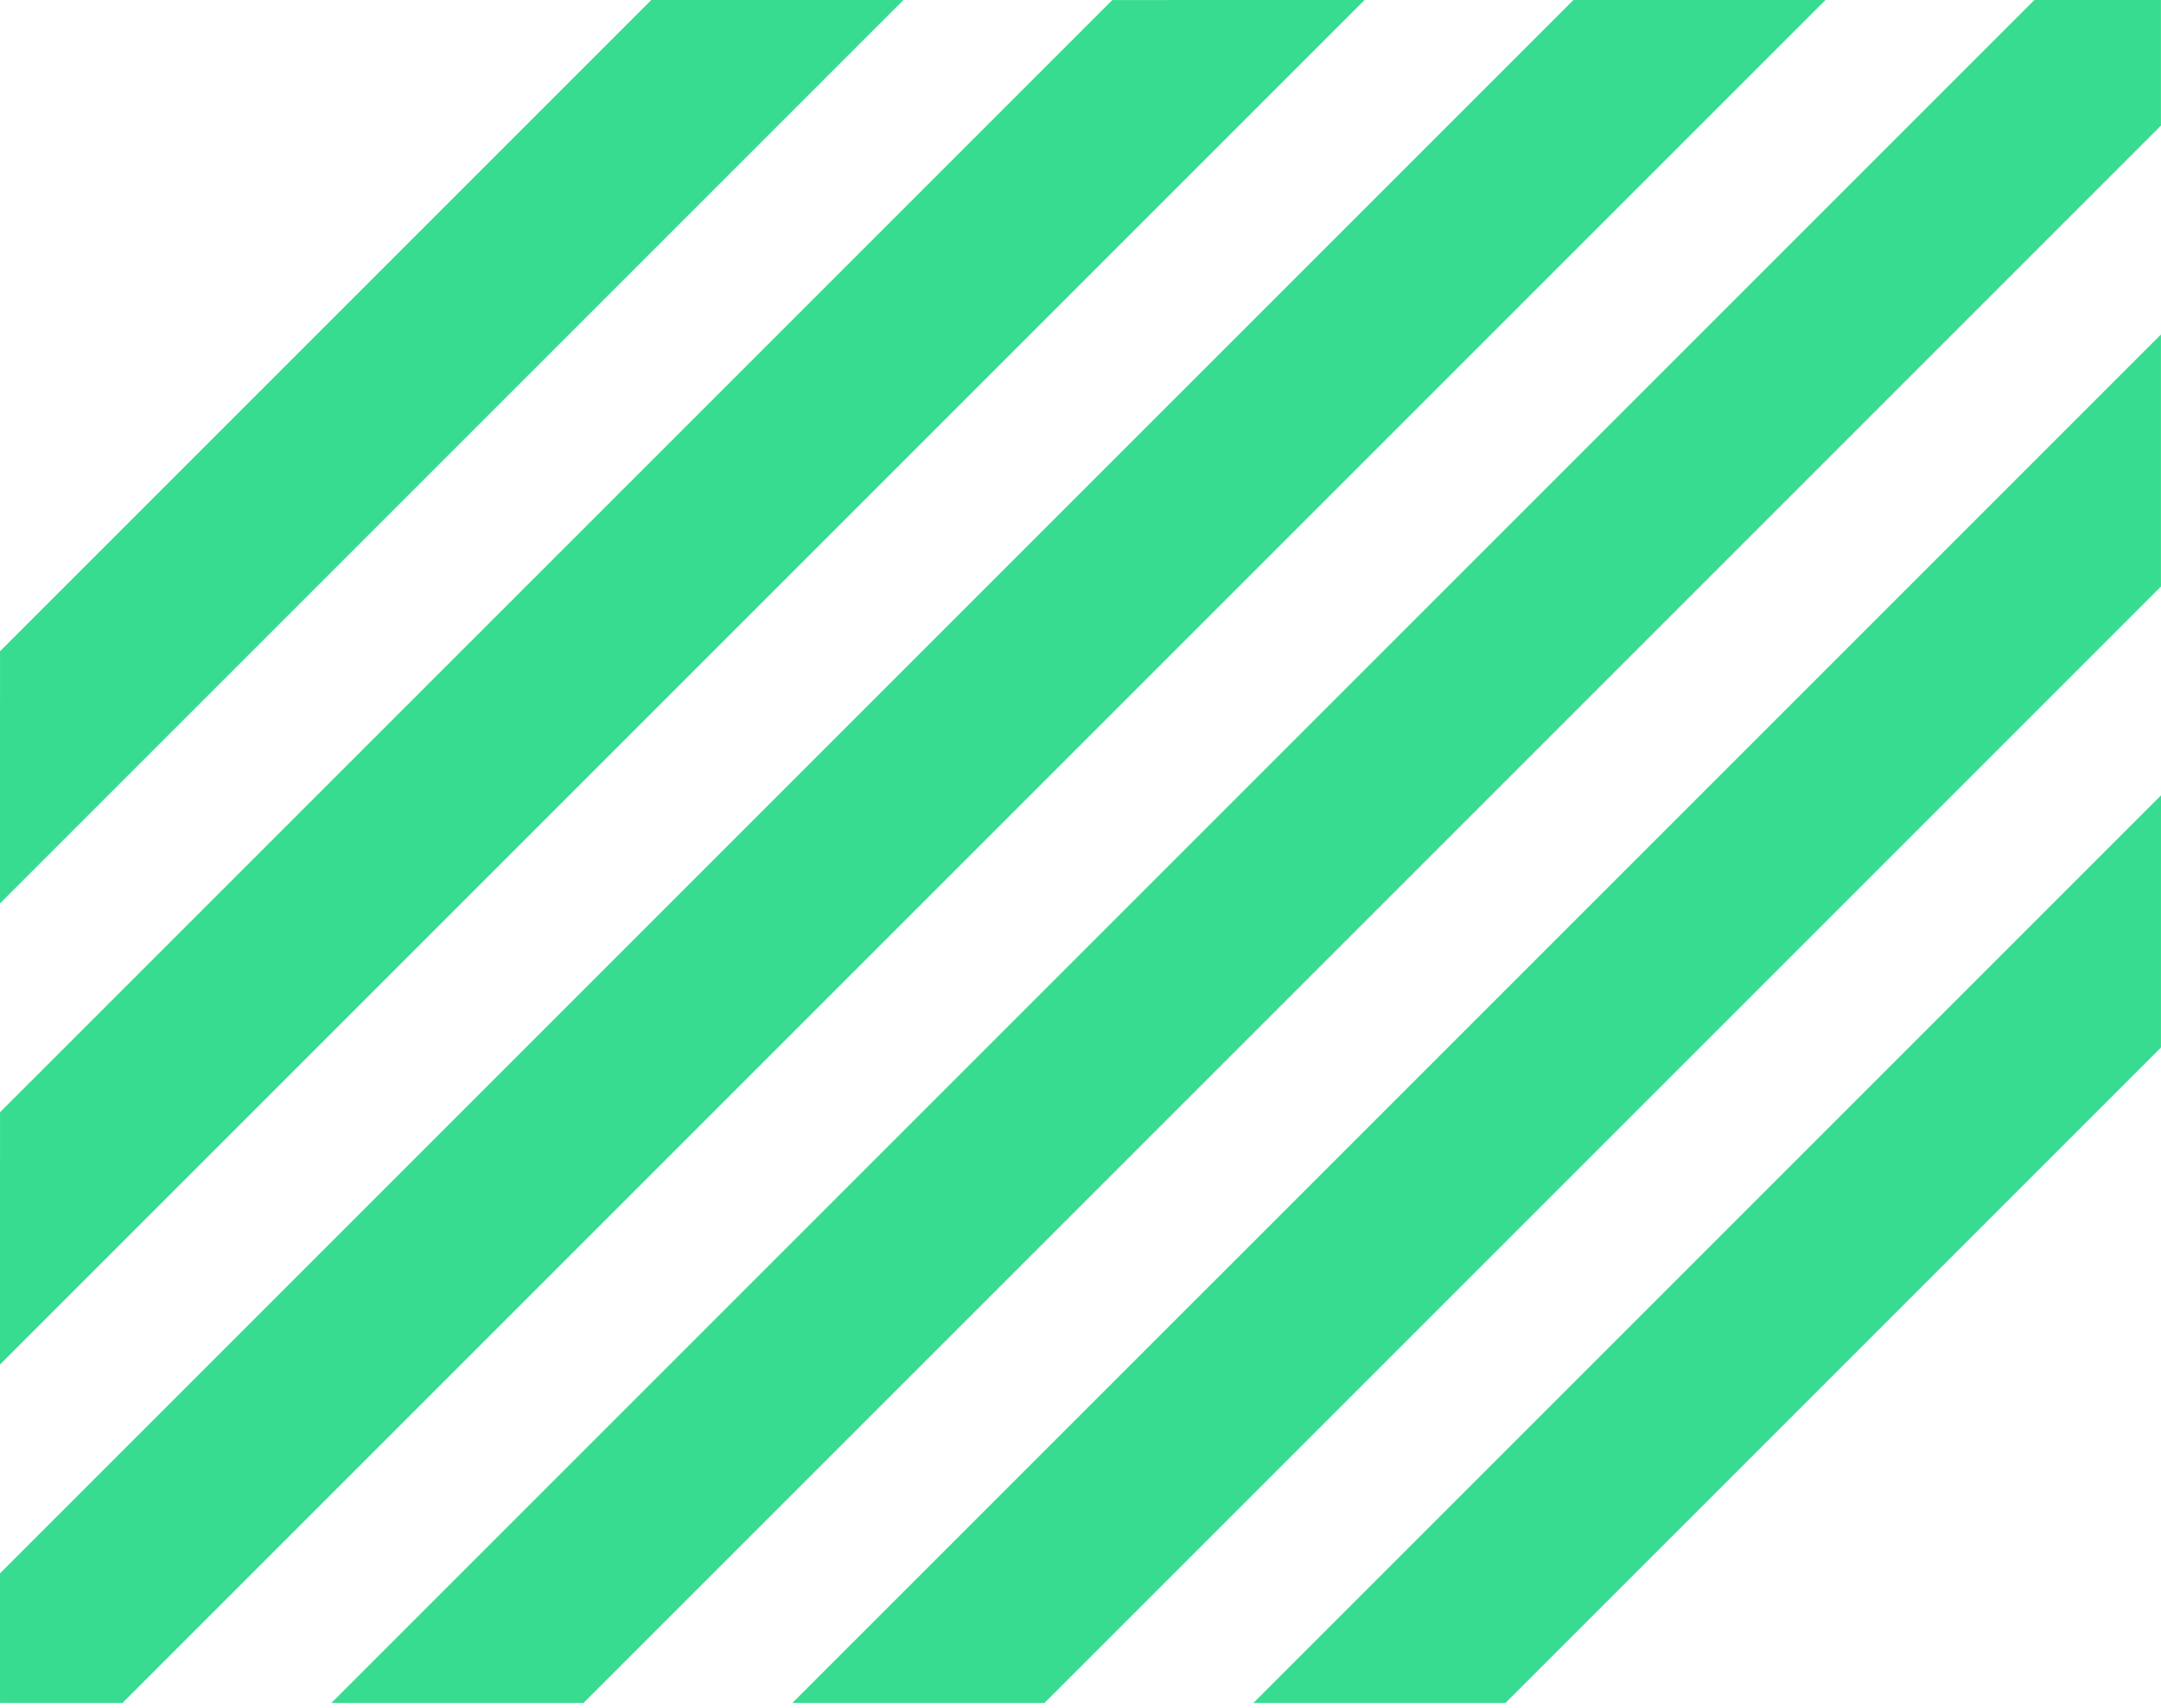
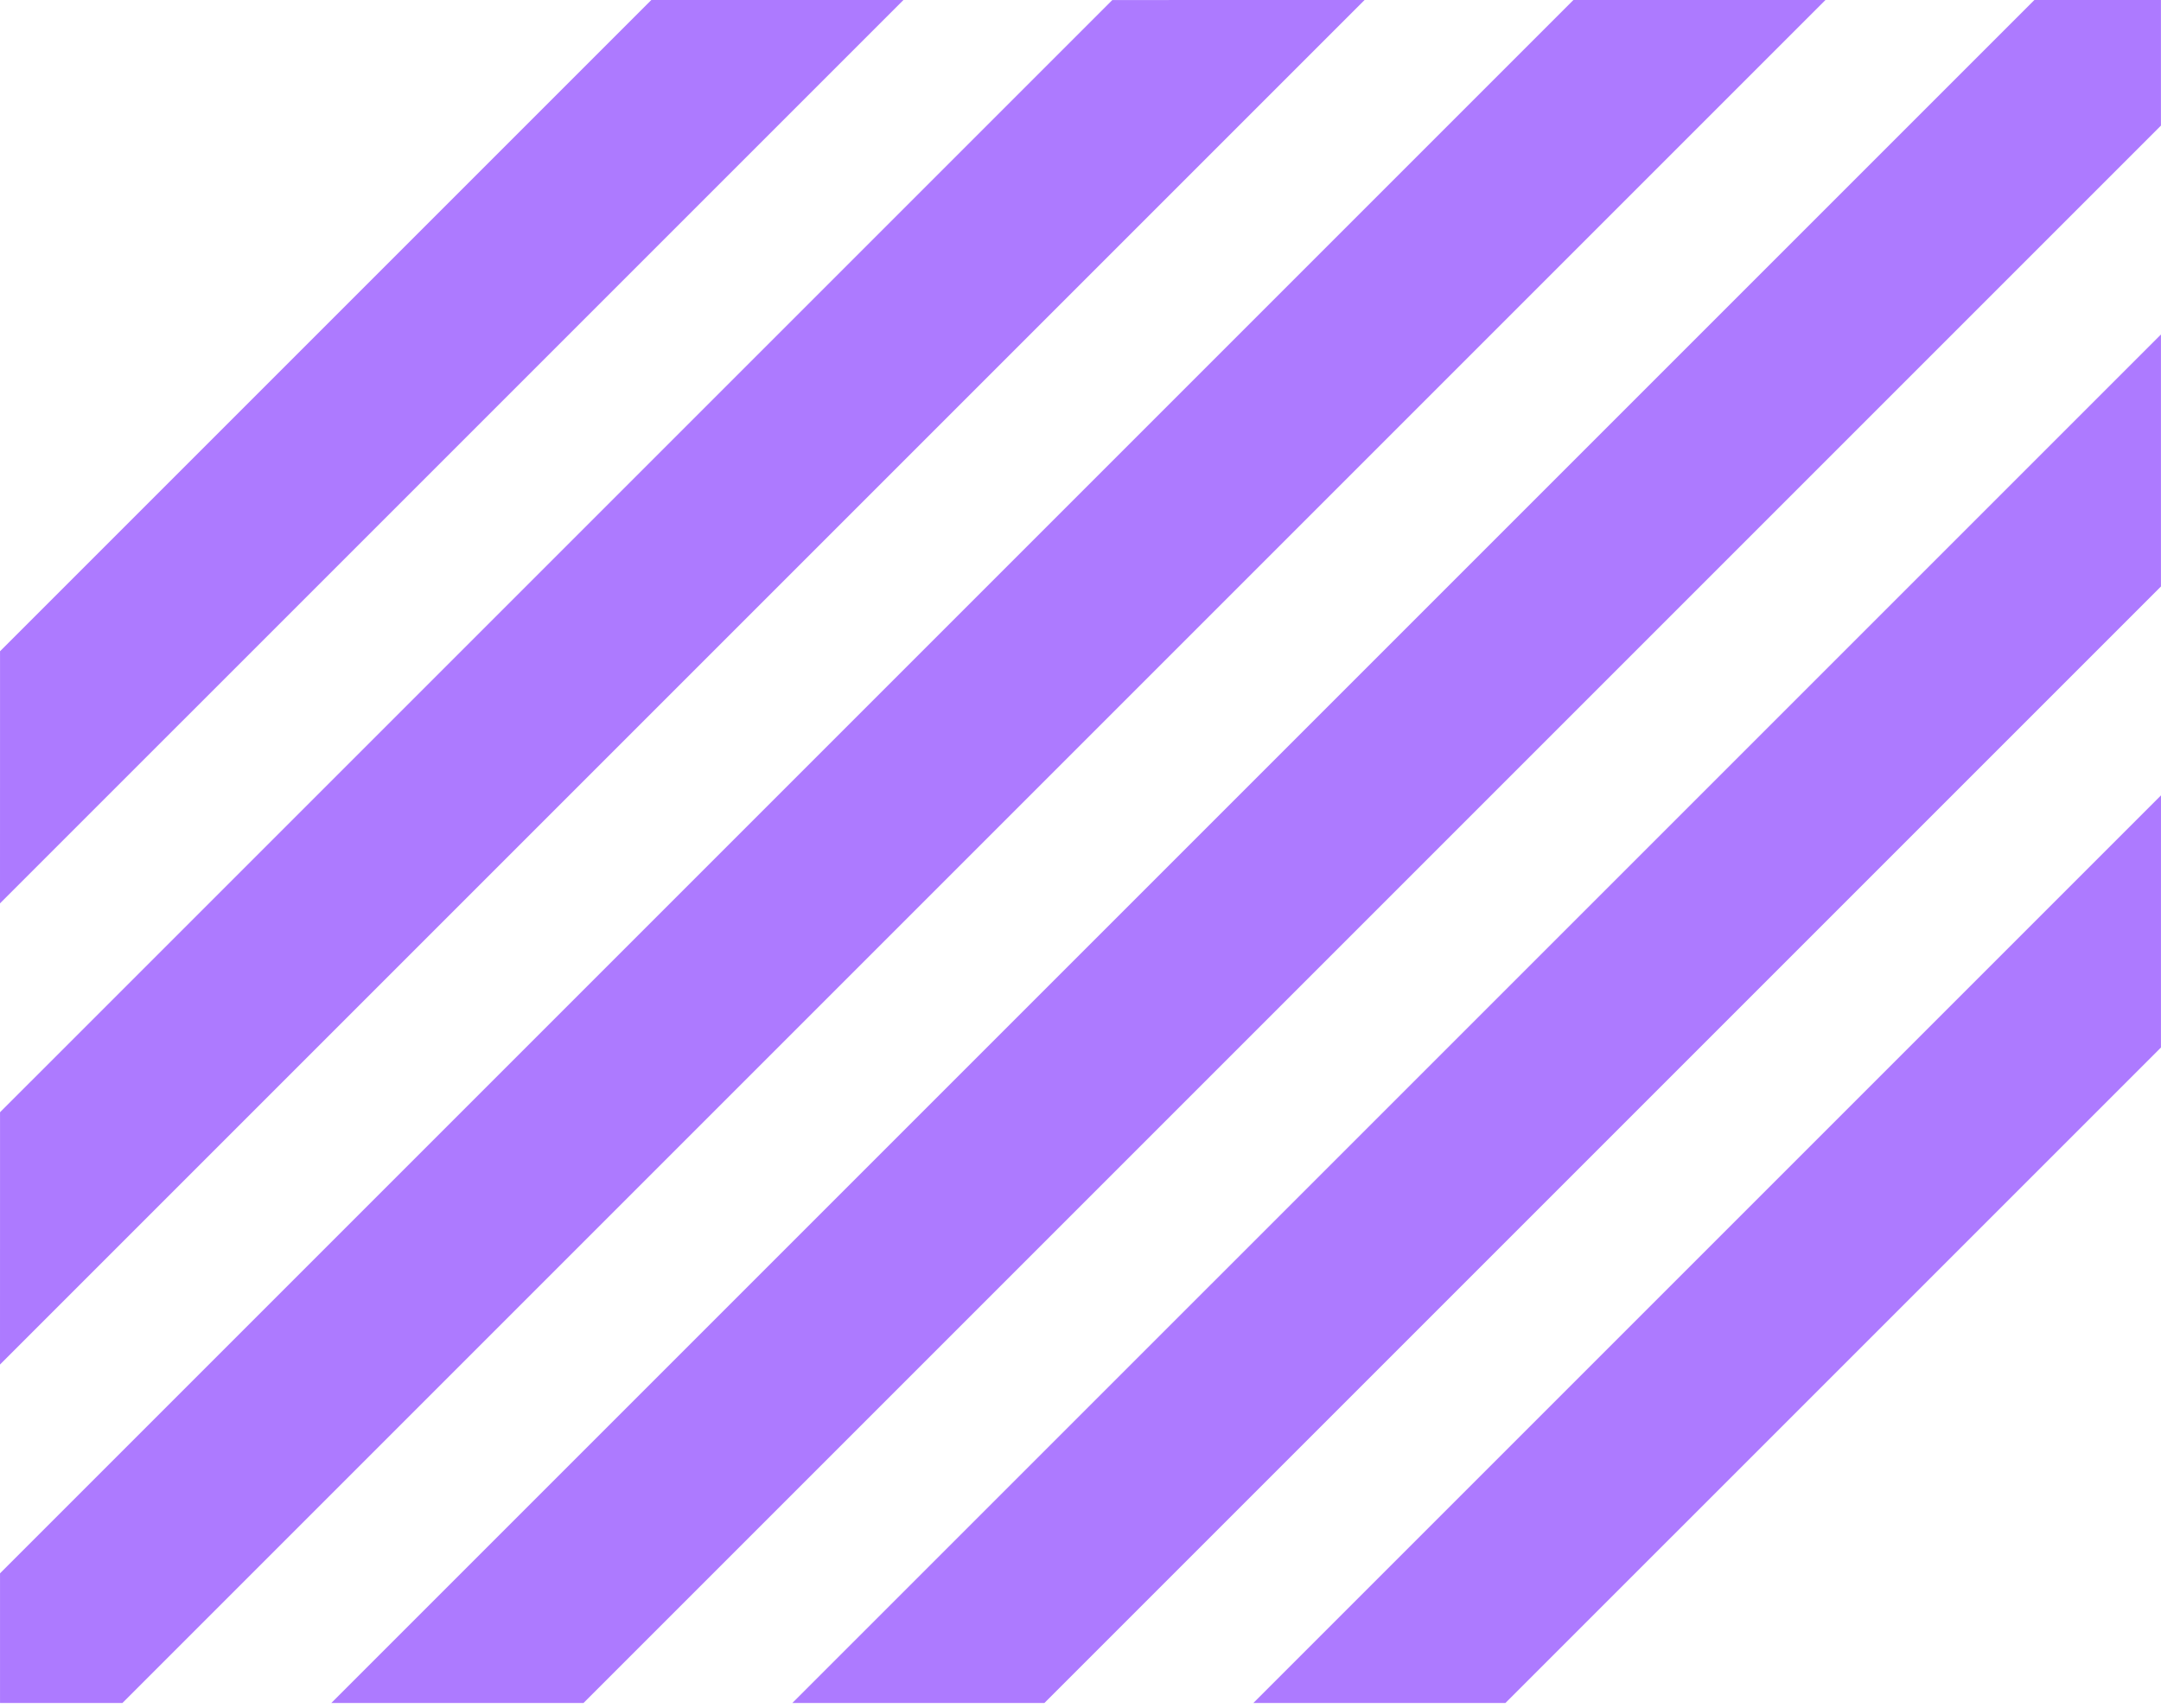
<svg xmlns="http://www.w3.org/2000/svg" width="300" height="237" viewBox="0 0 300 237" fill="none">
  <path d="M282.422 0.002L45.996 236.423H81.004L299.993 17.434V0.002H282.422Z" class="favicon" />
  <path d="M109.998 236.425H144.985L299.995 81.42V46.433L109.998 236.425Z" class="favicon" />
  <path d="M173.993 236.425H208.99L299.995 145.426L300 110.418L173.993 236.425Z" class="favicon" />
  <path d="M90.416 0.002L0.005 90.412L0 125.415L125.419 0.002H90.416Z" class="favicon" />
  <path d="M0.005 154.411L154.416 0.005L189.439 -5.69824e-05L0 189.439L0.005 154.411Z" class="favicon" />
  <path d="M218.425 0.003L0.003 218.424V236.424H16.996L253.417 0.003H218.425Z" class="favicon" />
  <style>
.favicon {
-   fill: #37DC90;
+   fill: #ad7aff;
}

@media (prefers-color-scheme: light) {
  .favicon {
-     fill: #1E7C64;
+     fill: #6c46aa;
  }
}
</style>
</svg>
